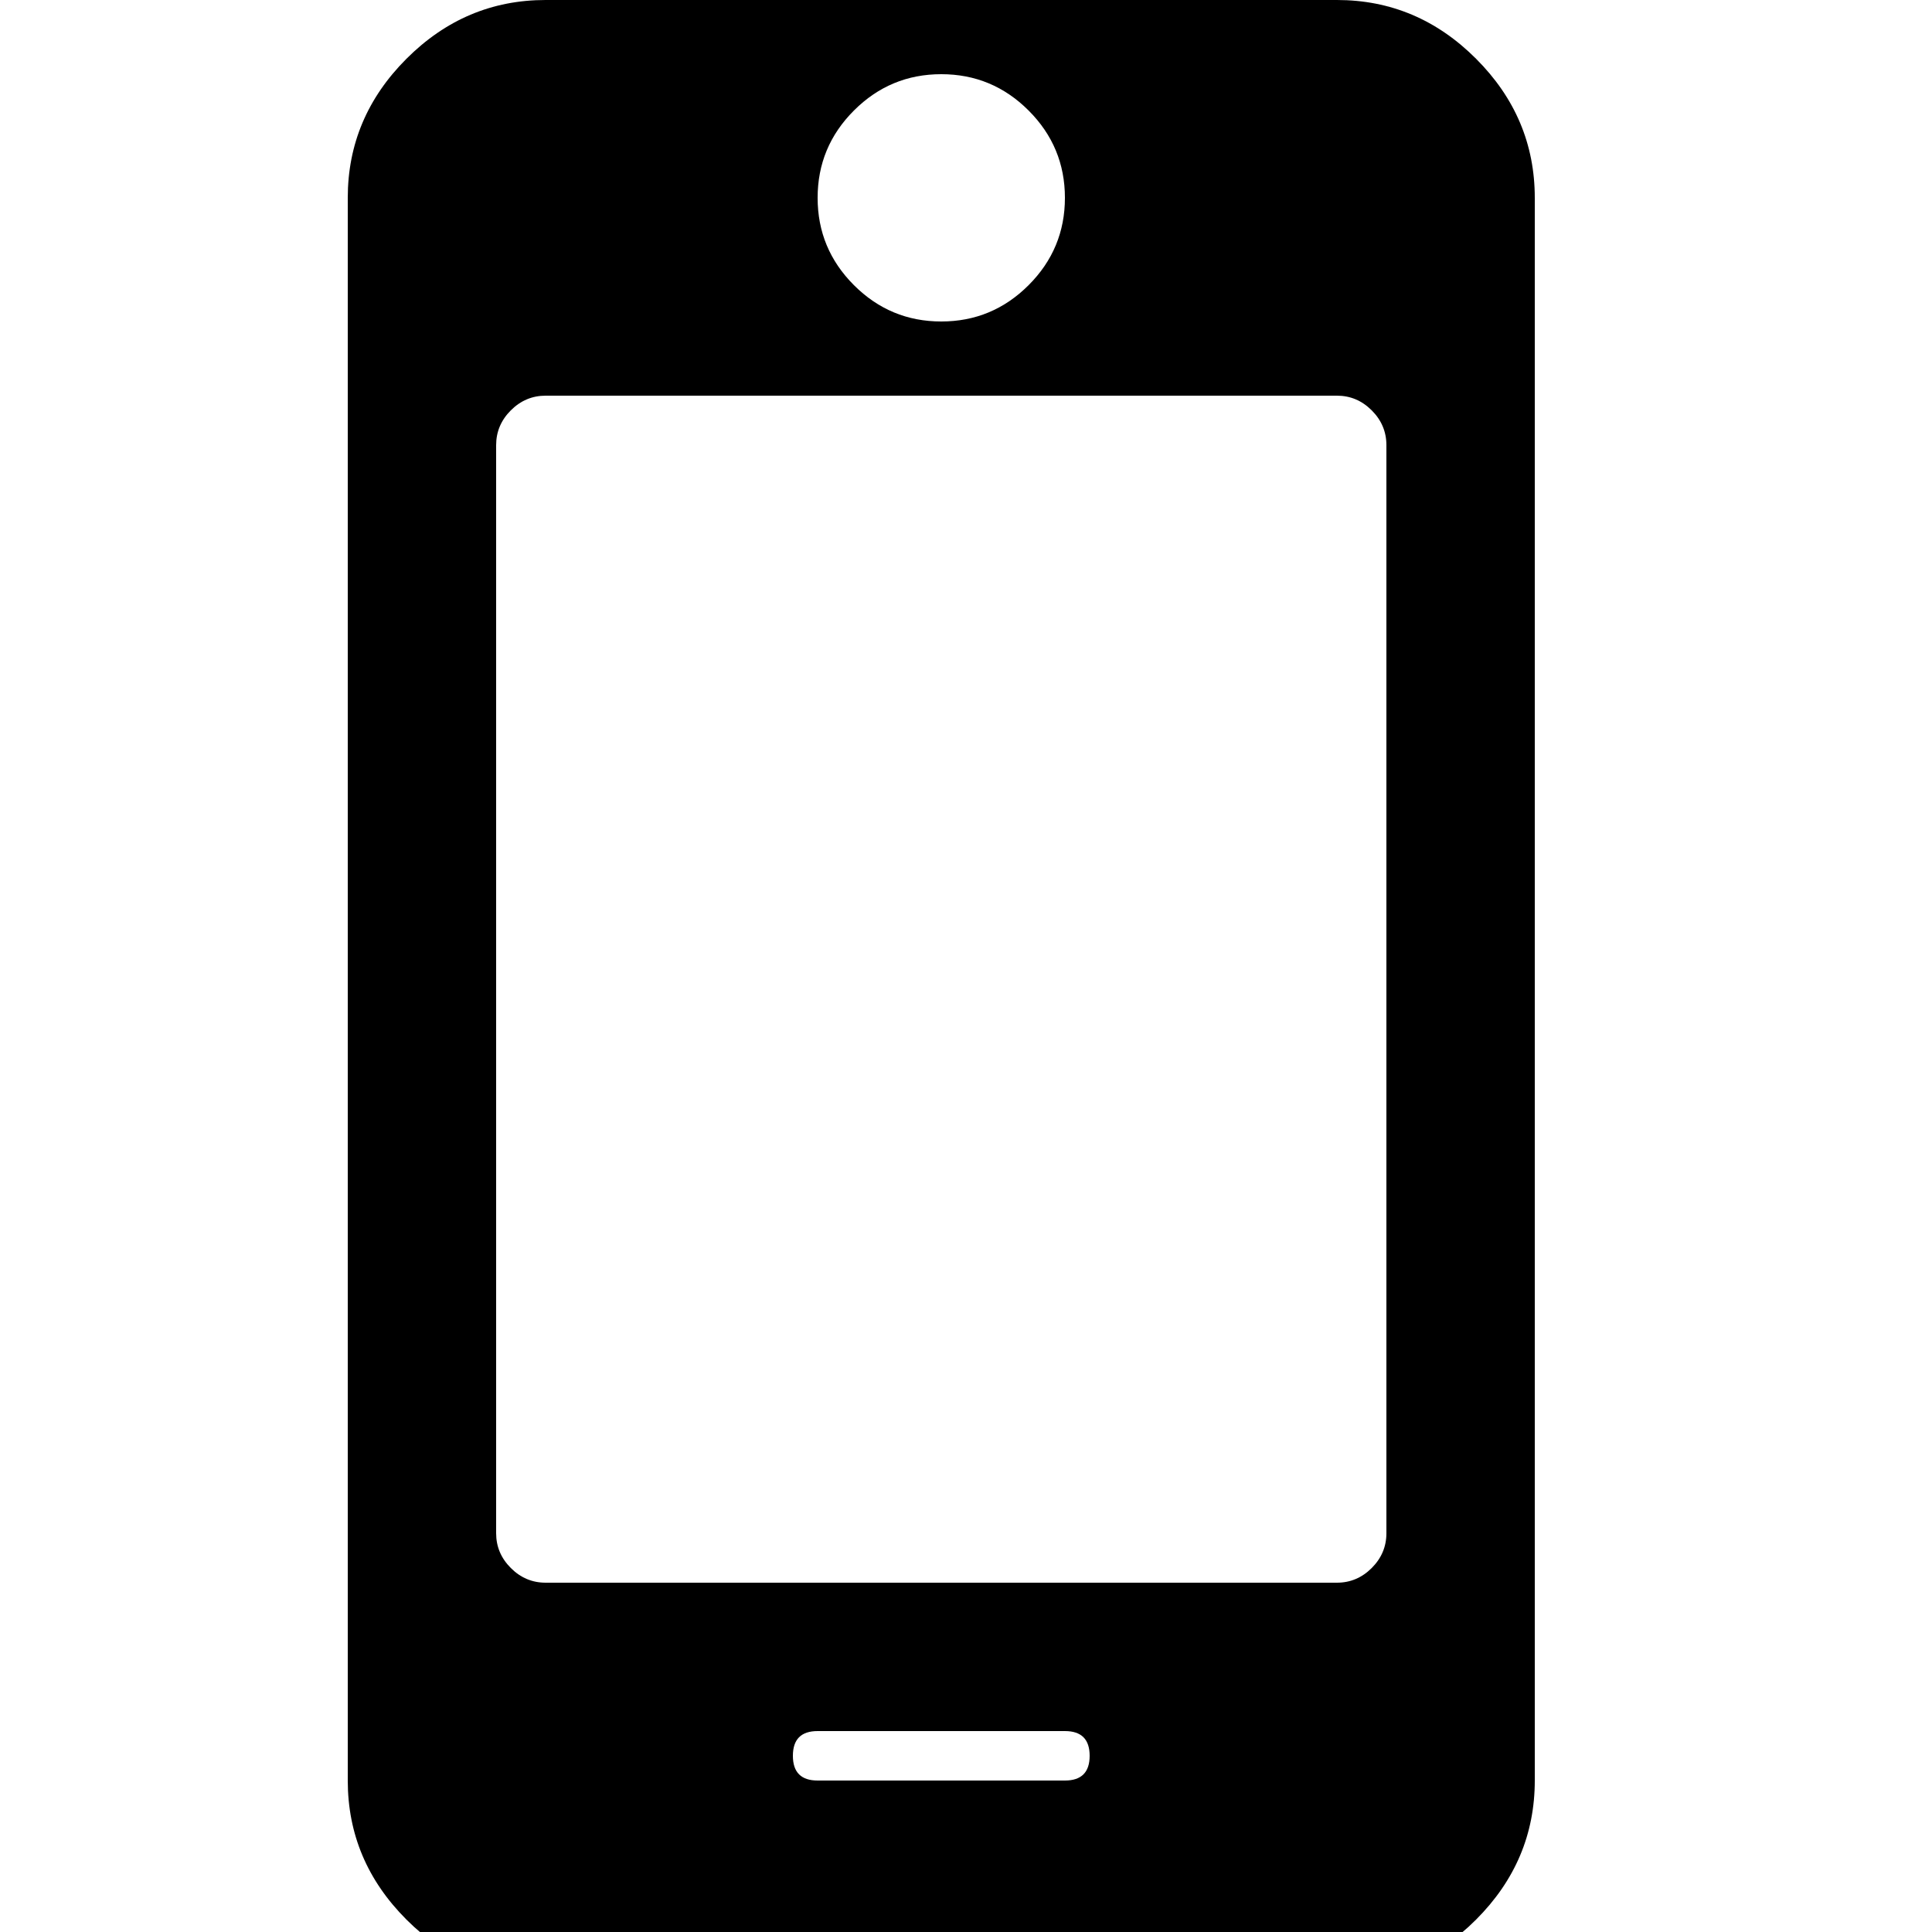
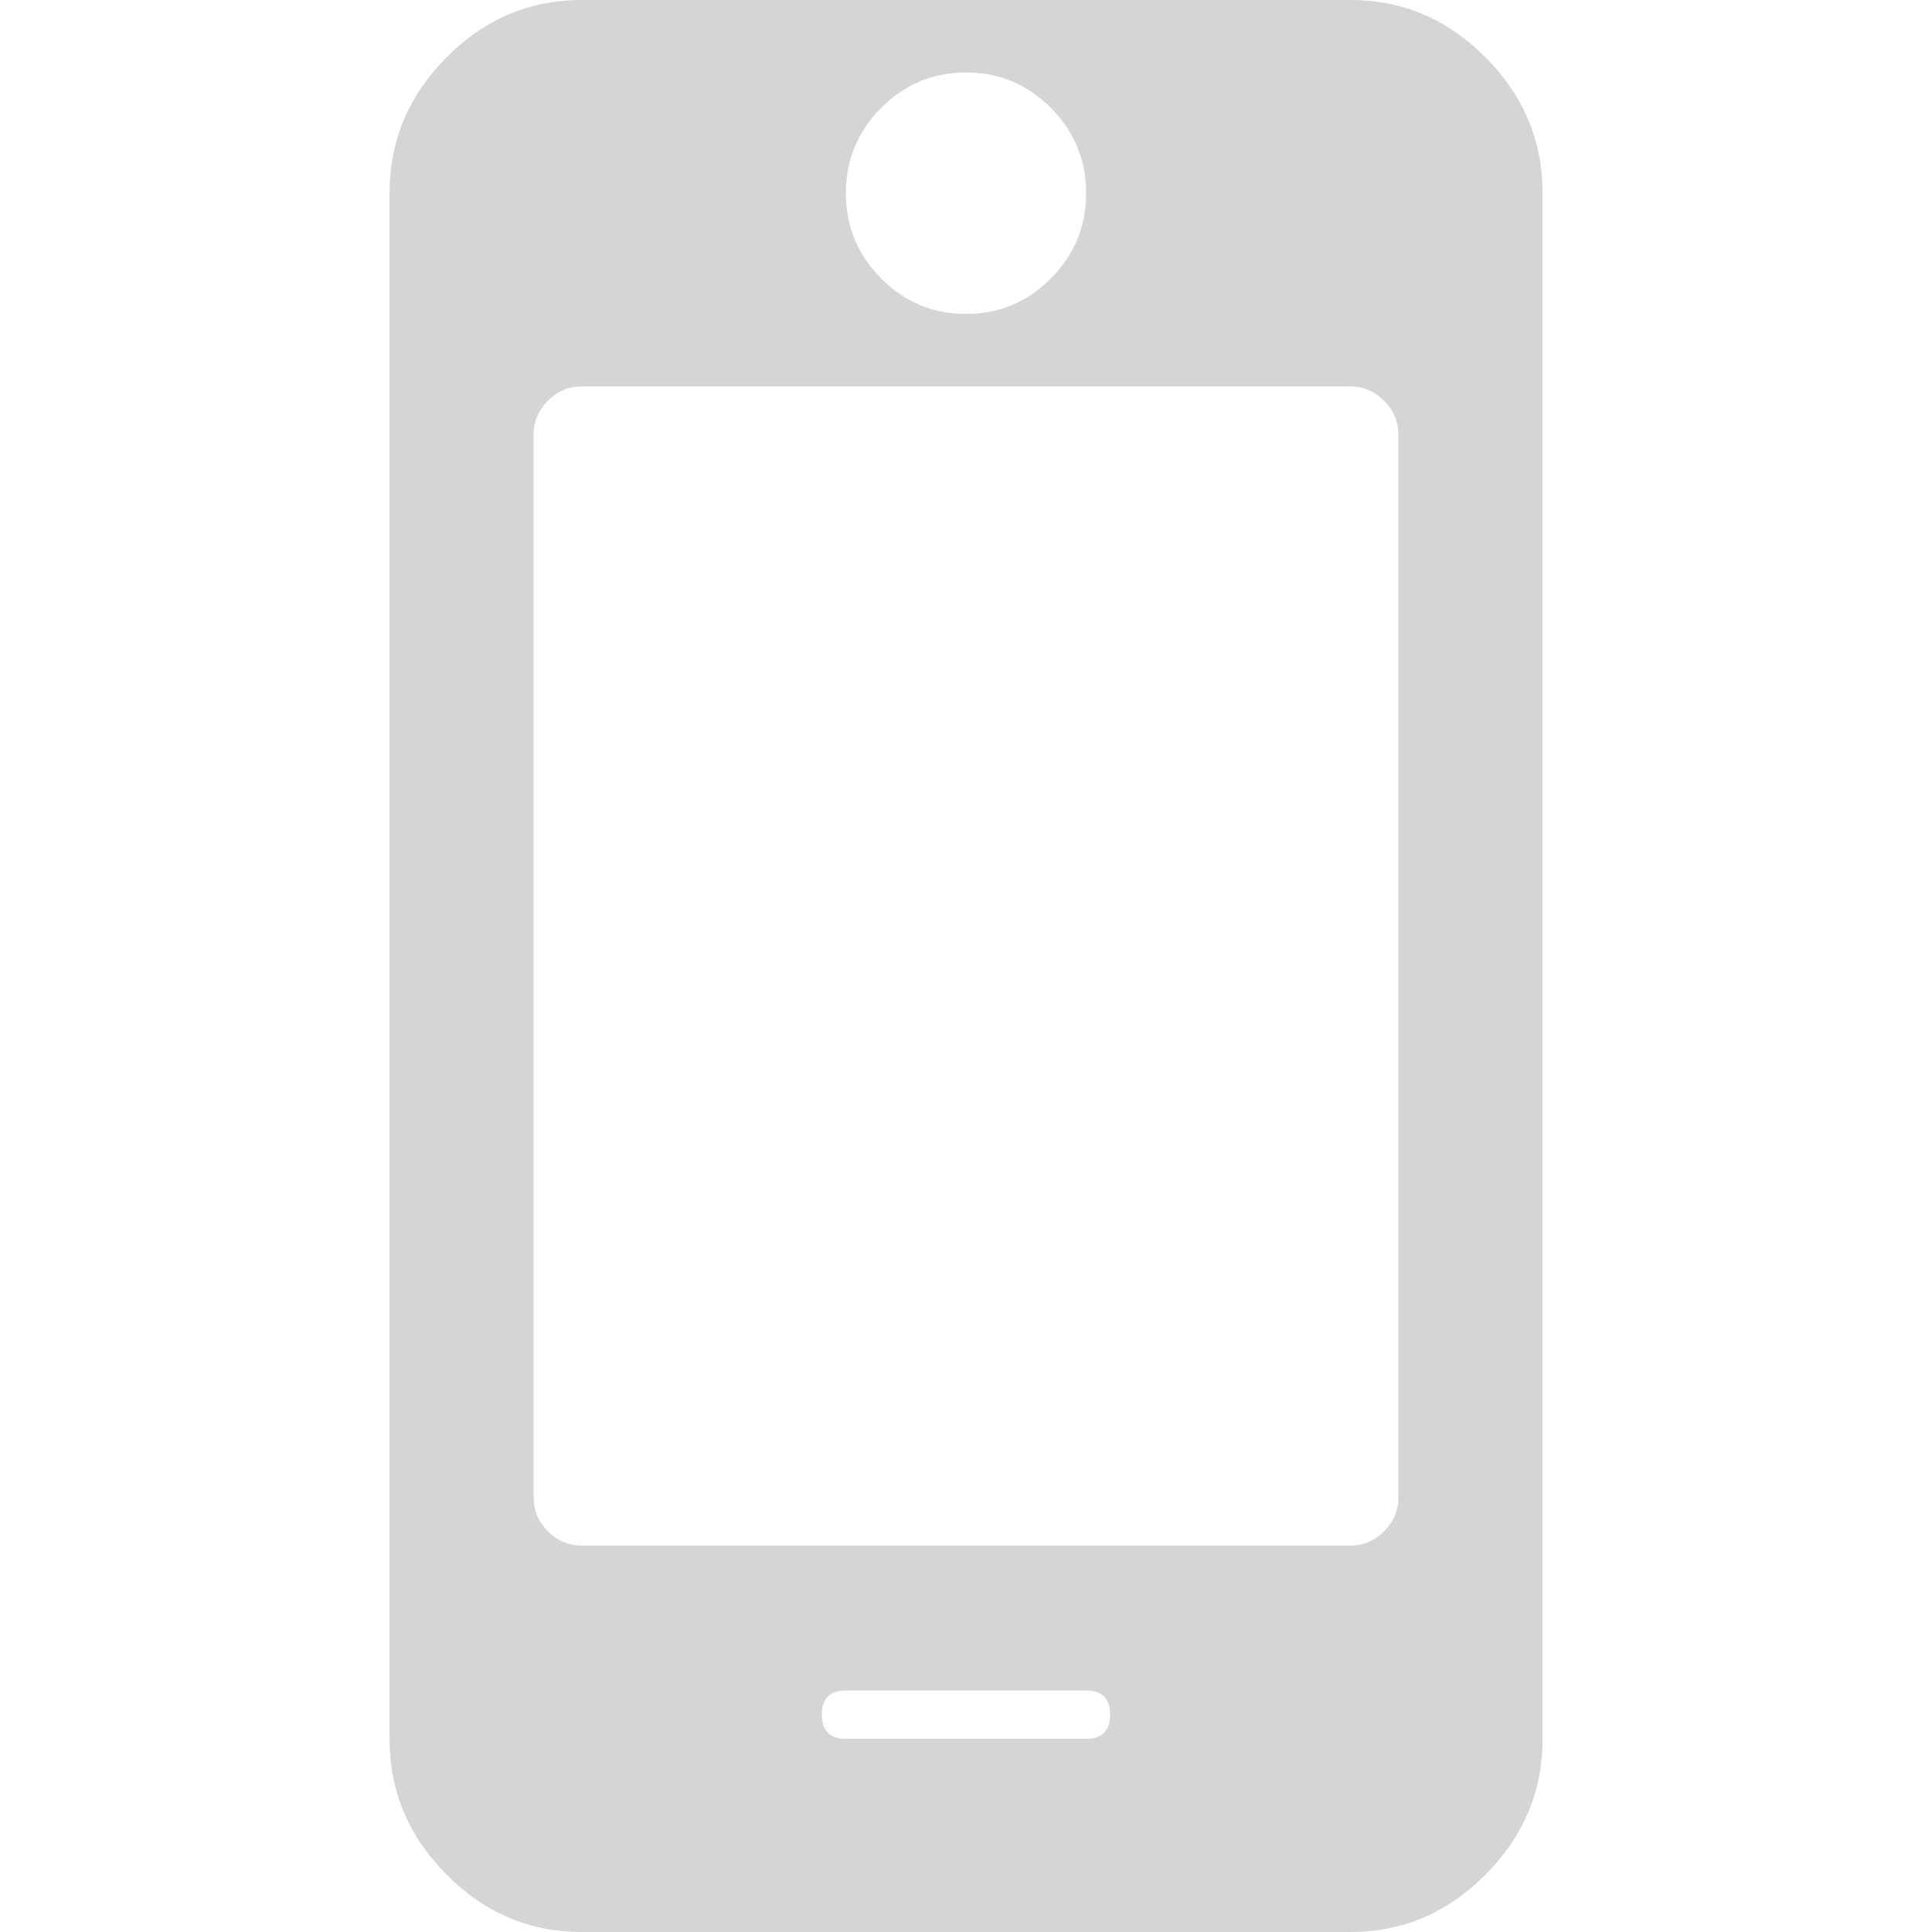
- <svg xmlns="http://www.w3.org/2000/svg" width="16px" height="16px" viewBox="0 0 800 1250" version="1.1">
-   <path d="m 464,128 q 0,33 -23.5,56.5 Q 417,208 384,208 351,208 327.5,184.5 304,161 304,128 304,95 327.5,71.5 351,48 384,48 417,48 440.5,71.5 464,95 464,128 z m 208,160 v 704 q 0,13 -9.5,22.5 -9.5,9.5 -22.5,9.5 H 128 q -13,0 -22.5,-9.5 Q 96,1005 96,992 V 288 q 0,-13 9.5,-22.5 Q 115,256 128,256 h 512 q 13,0 22.5,9.5 9.5,9.5 9.5,22.5 z m -192,848 q 0,16 -16,16 H 304 q -16,0 -16,-16 0,-16 16,-16 h 160 q 16,0 16,16 z m 288,16 V 128 Q 768,76 730,38 692,0 640,0 H 128 Q 76,0 38,38 0,76 0,128 v 1024 q 0,52 38,90 38,38 90,38 h 512 q 52,0 90,-38 38,-38 38,-90 z" id="Shape" />
+ <svg xmlns="http://www.w3.org/2000/svg" version="1.1" id="图层_1" x="0px" y="0px" width="16px" height="16px" viewBox="0 0 16 16" enable-background="new 0 0 16 16" xml:space="preserve">
+   <path id="Shape" fill="#D5D5D6" d="M8.995,1.6c0,0.275-0.098,0.51-0.292,0.706C8.508,2.502,8.273,2.6,8,2.6  c-0.274,0-0.508-0.098-0.703-0.294C7.103,2.11,7.005,1.875,7.005,1.6s0.098-0.51,0.292-0.707C7.493,0.698,7.727,0.6,8,0.6  c0.273,0,0.507,0.098,0.703,0.293C8.897,1.09,8.995,1.325,8.995,1.6z M11.581,3.6v8.799c0,0.109-0.039,0.202-0.118,0.282  c-0.078,0.079-0.171,0.119-0.279,0.119H4.817c-0.108,0-0.201-0.04-0.28-0.119c-0.079-0.08-0.118-0.173-0.118-0.282V3.6  c0-0.109,0.04-0.202,0.118-0.281S4.709,3.2,4.817,3.2h6.366c0.108,0,0.201,0.04,0.279,0.119C11.542,3.398,11.581,3.491,11.581,3.6z   M9.193,14.2c0,0.134-0.066,0.2-0.198,0.2h-1.99c-0.132,0-0.199-0.066-0.199-0.2S6.873,14,7.005,14h1.99  C9.127,14,9.193,14.066,9.193,14.2z M12.775,14.4V1.6c0-0.433-0.157-0.809-0.473-1.125C11.988,0.158,11.614,0,11.184,0H4.817  C4.386,0,4.013,0.158,3.698,0.475C3.383,0.792,3.226,1.167,3.226,1.6v12.8c0,0.434,0.157,0.808,0.473,1.125  C4.013,15.842,4.386,16,4.817,16h6.366c0.431,0,0.805-0.158,1.119-0.475C12.618,15.208,12.775,14.834,12.775,14.4z" />
</svg>
